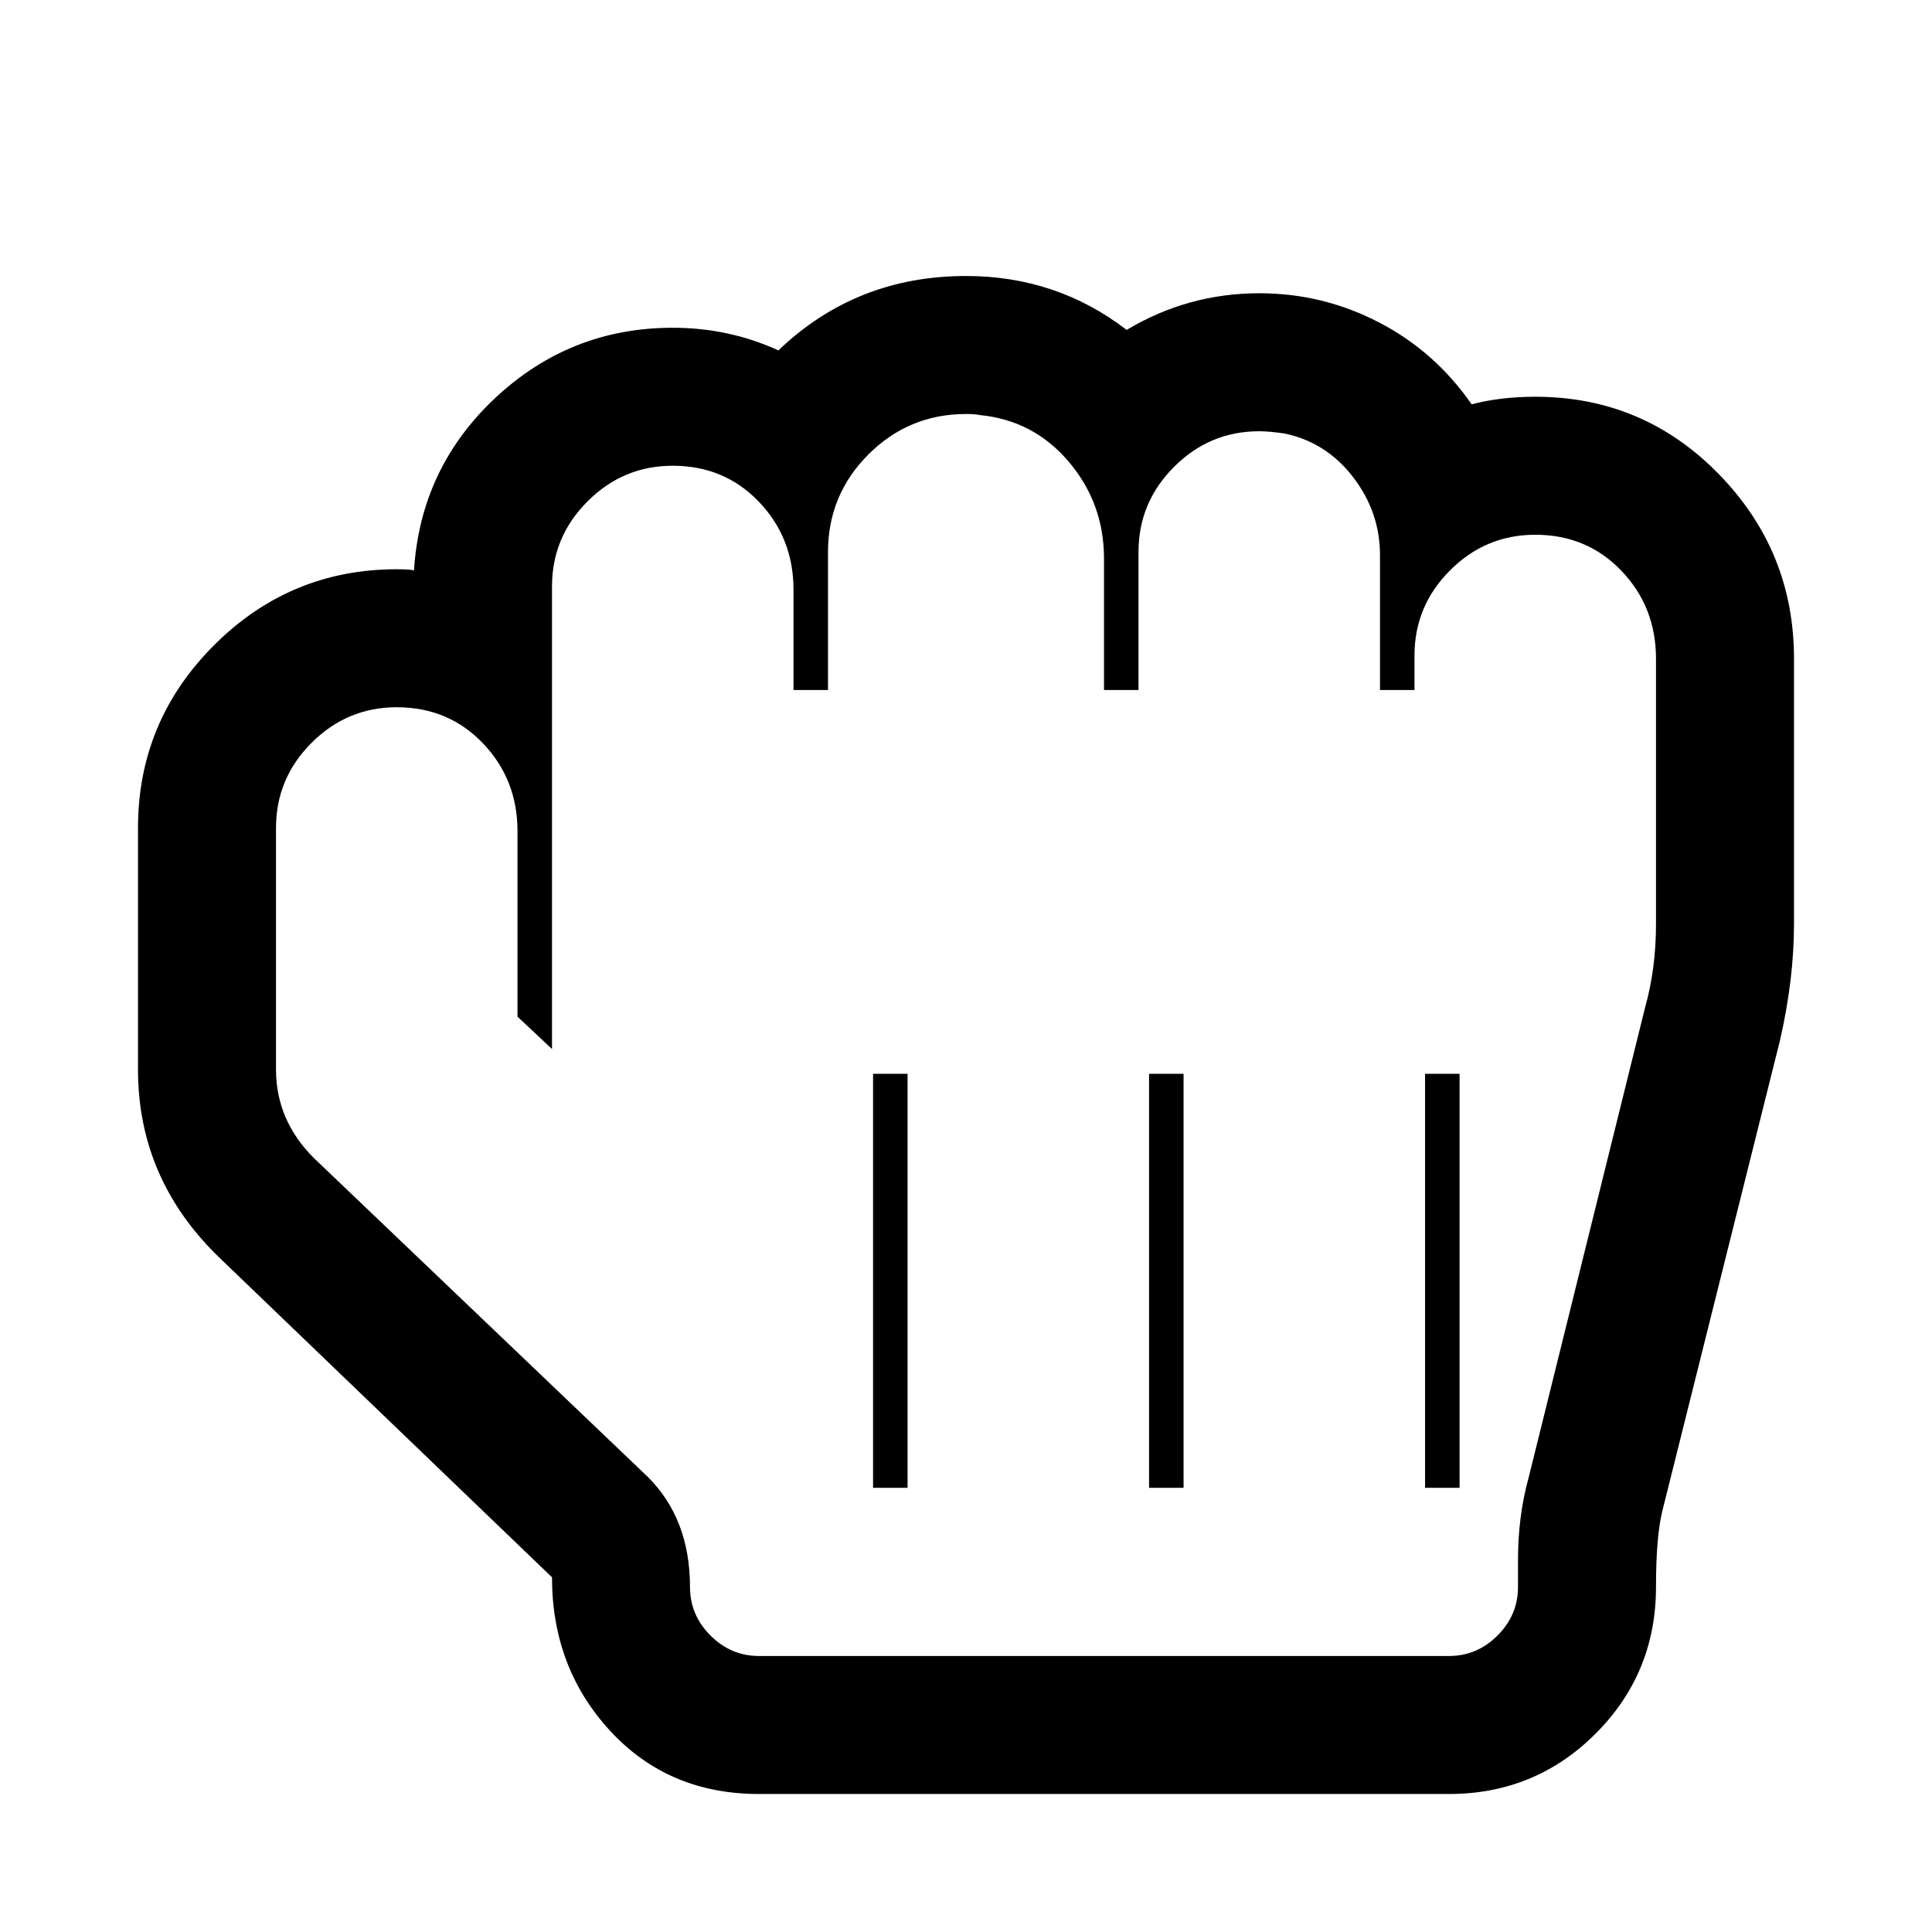
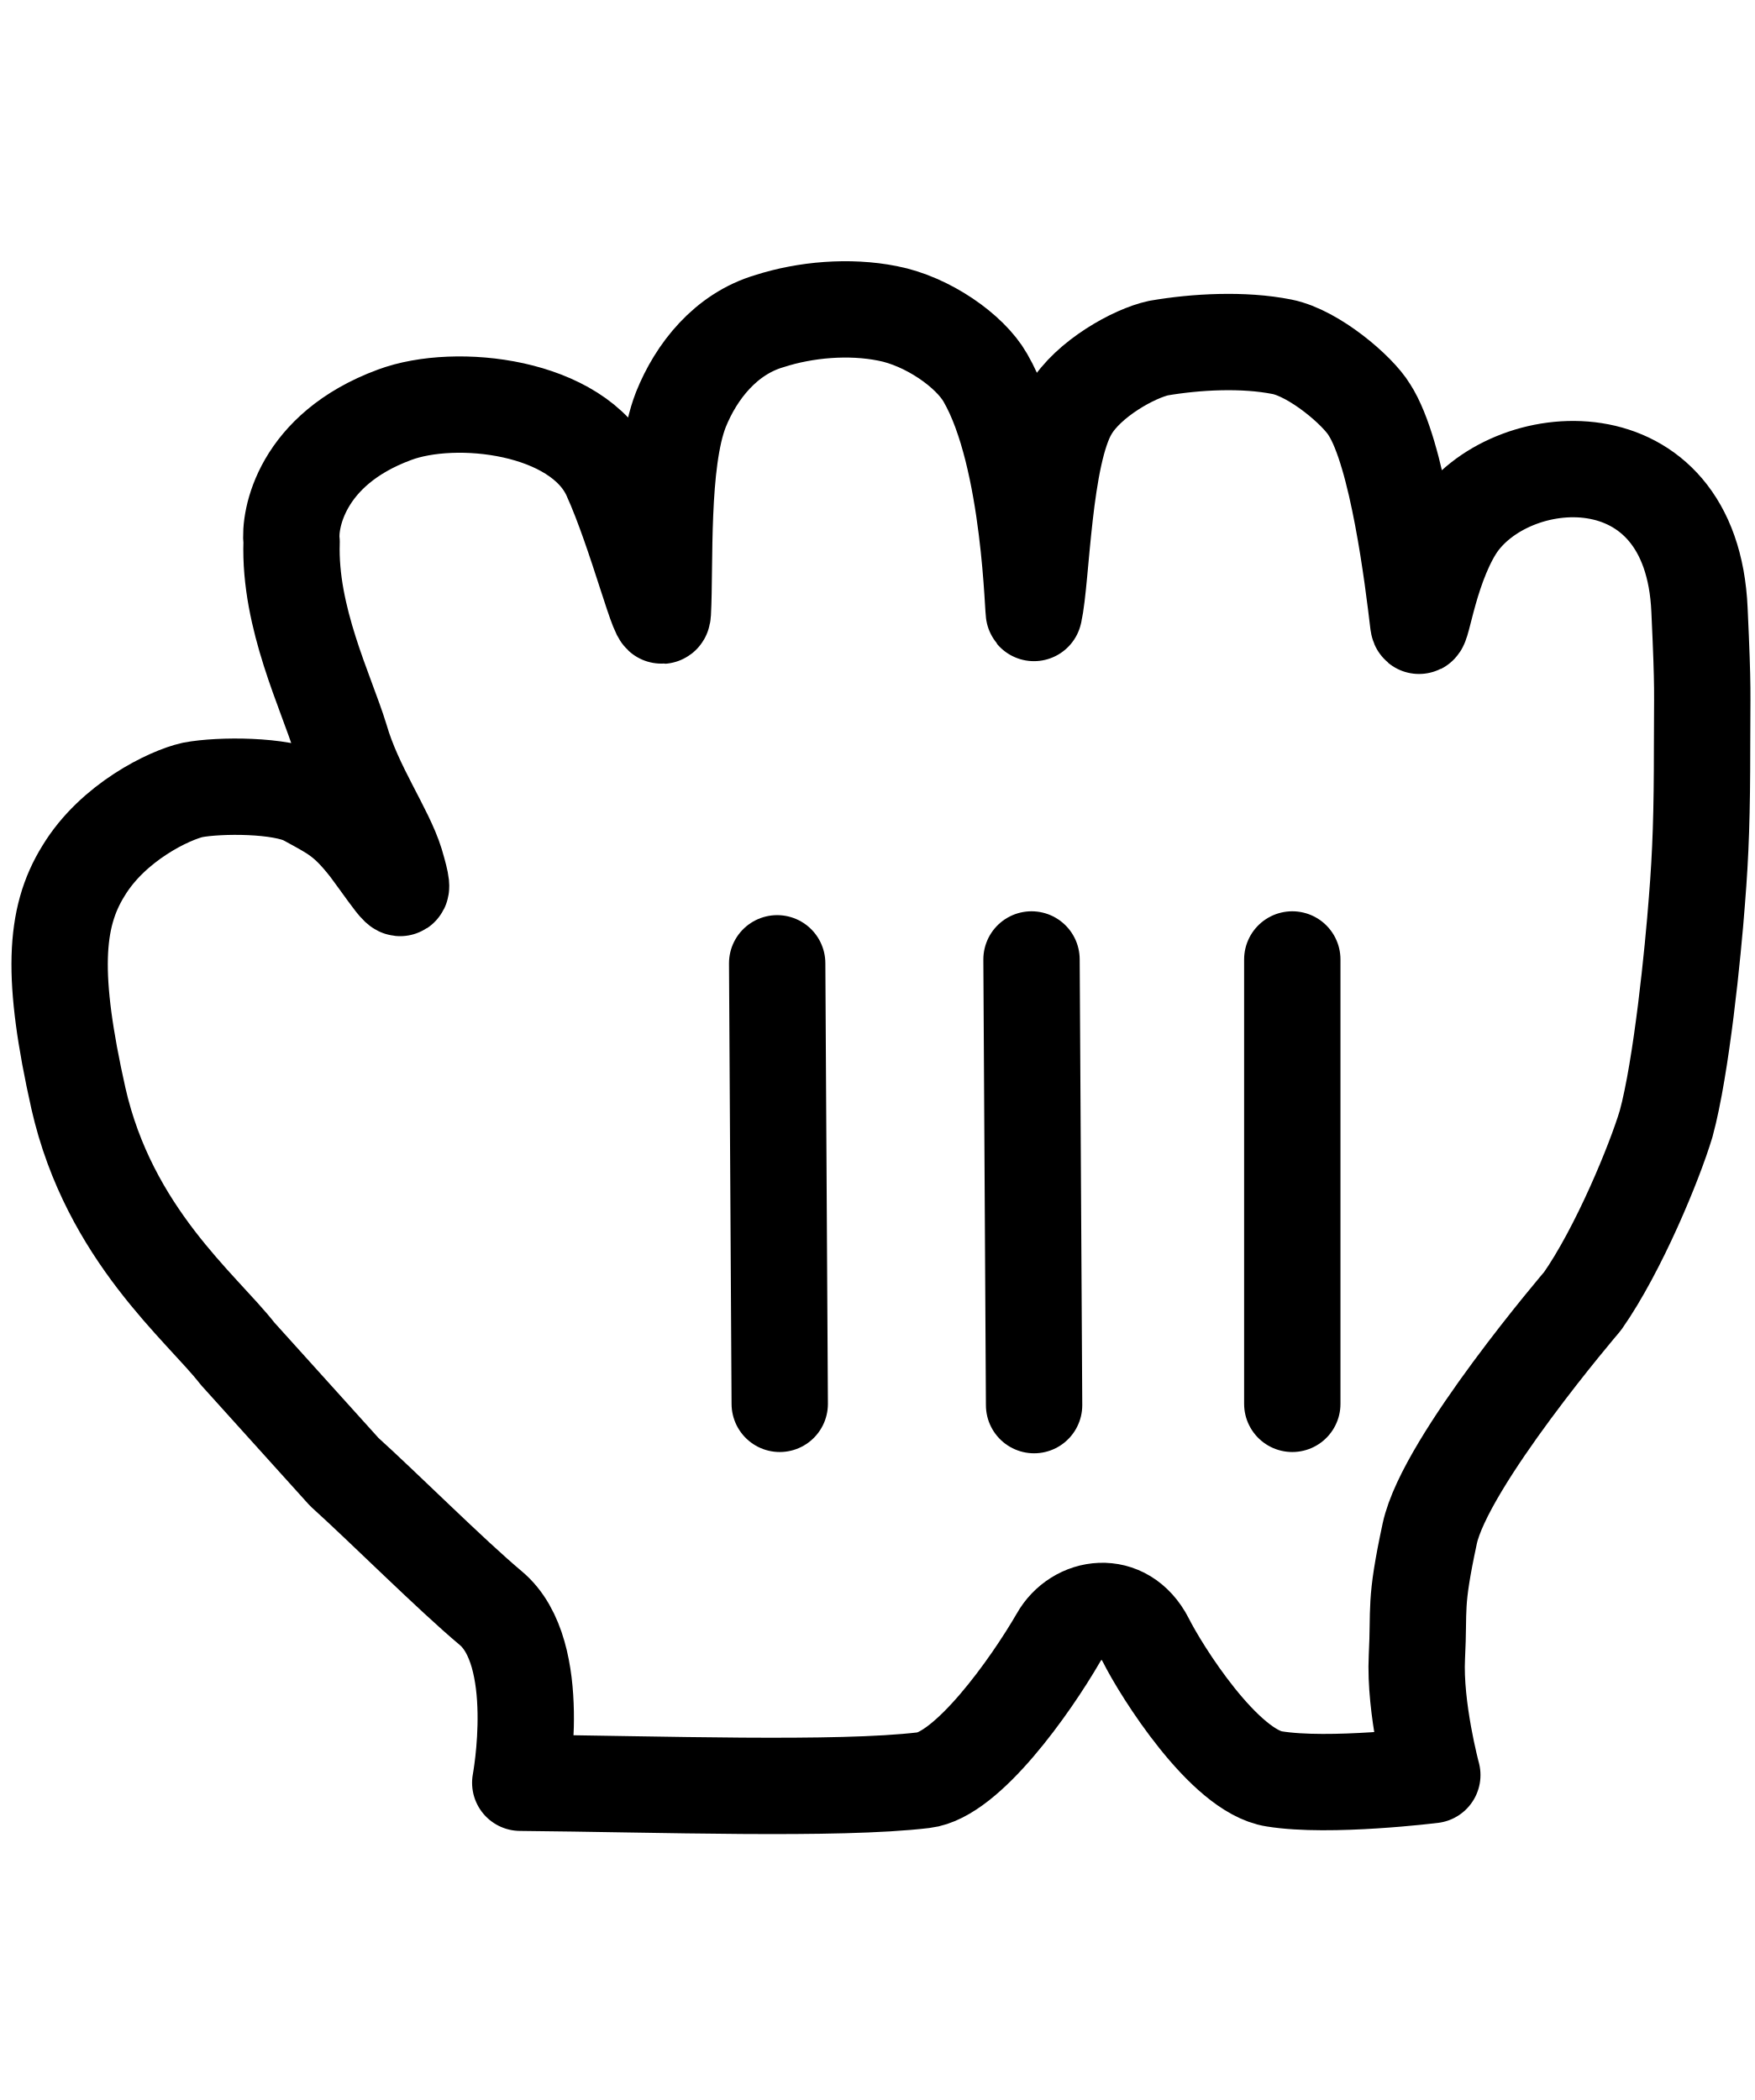
- <svg xmlns="http://www.w3.org/2000/svg" version="1.1" id="Calque_1" x="0px" y="0px" viewBox="0 0 1792 1792" style="enable-background:new 0 0 1792 1792;" xml:space="preserve">
-   <path d="M896,384c-35.3,0-65.5,12.5-90.5,37.5S768,476.7,768,512v128h-32v-93c0-32-10.7-59.2-32-81.5S656,432,624,432  c-30.7,0-57,11-79,33s-33,48.3-33,79v429l-32-30V771c0-32-10.7-59.2-32-81.5S400,656,368,656c-30.7,0-57,11-79,33s-33,48.3-33,79  v224c0,31.3,11.7,58.7,35,82l310,296c26,26,39,60,39,102c0,17.3,6.3,32.3,19,45s27.7,19,45,19h640c17.3,0,32.3-6.3,45-19  s19-27.7,19-45v-25c0-27.3,3.3-53,10-77l108-436c6.7-24,10-49.7,10-77V611c0-32-10.7-59.2-32-81.5s-48-33.5-80-33.5  c-30.7,0-57,11-79,33s-33,48.3-33,79v32h-32V515c0-26.7-8.3-50.8-25-72.5s-38-35.2-64-40.5c-9.3-1.3-17-2-23-2c-30.7,0-57,11-79,33  s-33,48.3-33,79v128h-32V518c0-34-10.8-63.8-32.5-89.5S942.3,388.3,909,385C905.7,384.3,901.3,384,896,384z M896,256  c56,0,105.7,16.7,149,50c38-22.7,79-34,123-34c39.3,0,76.3,9,111,27s63.3,43.3,86,76c18-4.7,37.7-7,59-7c66.7,0,123.3,23.8,170,71.5  s70,104.8,70,171.5v246c0,34-4.3,70-13,108l-109,436c-4,16-6,39.7-6,71c0,53.3-18.7,98.7-56,136s-82.7,56-136,56H704  c-56,0-102-19.5-138-58.5s-54-86.5-54-142.5l-308-296c-50.7-48.7-76-107-76-175V768c0-66,23.5-122.5,70.5-169.5S302,528,368,528  c7.3,0,12.7,0.3,16,1c4-63.3,29.2-116.7,75.5-160s101.2-65,164.5-65c34.7,0,67.3,7,98,21C770,279,828,256,896,256z" />
-   <rect x="809.8" y="996" width="32" height="384" />
-   <rect x="1065.8" y="996" width="32" height="384" />
-   <rect x="1321.8" y="996" width="32" height="384" />
+ <svg xmlns="http://www.w3.org/2000/svg" version="1.1" id="Calque_1" x="0px" y="0px" viewBox="0 0 136.6 163.5" style="enable-background:new 0 0 136.6 163.5;" xml:space="preserve">
+   <style type="text/css">
+ 	.st0{fill:none;stroke:#000000;stroke-width:7.5;stroke-linejoin:round;}
+ 	.st1{fill:none;stroke:#000000;stroke-width:7.5;stroke-linecap:round;}
+ </style>
+   <g>
+     <path id="hand-border" class="st0" d="M30.7,32.3c4.8-1.8,14.3-0.7,16.8,4.7c2.1,4.6,4,12.4,4.1,10.7c0.2-3.7-0.2-11.7,1.4-15.8   c1.2-3,3.5-5.9,6.9-6.9c2.8-0.9,6.2-1.2,9.2-0.6c3.1,0.6,6.4,2.9,7.6,5c3.6,6.2,3.7,19,3.8,18.3c0.6-2.7,0.7-12.3,2.8-15.8   c1.4-2.4,5-4.4,6.9-4.8c2.9-0.5,6.6-0.7,9.6-0.1c2.5,0.5,5.9,3.4,6.8,4.9c2.2,3.4,3.4,13.2,3.8,16.6c0.2,1.4,0.7-3.9,2.9-7.4   c4.1-6.4,18.4-7.6,19,6.4c0.3,6.5,0.2,6.2,0.2,10.6c0,5.2-0.1,8.3-0.4,12c-0.3,4-1.2,13-2.4,17.4c-0.9,3-3.7,9.8-6.5,13.8   c0,0-10.7,12.5-11.9,18.1c-1.2,5.6-0.8,5.7-1,9.6c-0.2,4,1.2,9.2,1.2,9.2s-8,1-12.3,0.3c-3.9-0.6-8.8-8.4-10-10.8   c-1.7-3.3-5.4-2.7-6.8-0.2c-2.2,3.8-7.1,10.7-10.5,11.1c-6.7,0.8-20.6,0.3-31.4,0.2c0,0,1.9-10.1-2.3-13.6   c-3.1-2.6-8.3-7.8-11.4-10.6l-8.3-9.2c-2.8-3.6-10-9.3-12.4-19.9c-2.1-9.4-1.9-14,0.4-17.7c2.3-3.8,6.7-5.9,8.5-6.3   c2.1-0.4,6.9-0.4,8.8,0.6c2.2,1.2,3.1,1.6,4.9,3.9c2.3,3.1,3.1,4.6,2.1,1.2c-0.8-2.6-3.2-5.9-4.3-9.7c-1.1-3.6-4-9.4-3.8-15.3   C22.5,40.5,23.4,35,30.7,32.3L30.7,32.3z" />
+     <path id="line3" class="st1" d="M100.6,109.3V74.7" />
+     <path id="line2" class="st1" d="M80.5,109.4l-0.2-34.7" />
+     <path id="line1" class="st1" d="M60.5,75l0.2,34.3" />
+   </g>
</svg>
